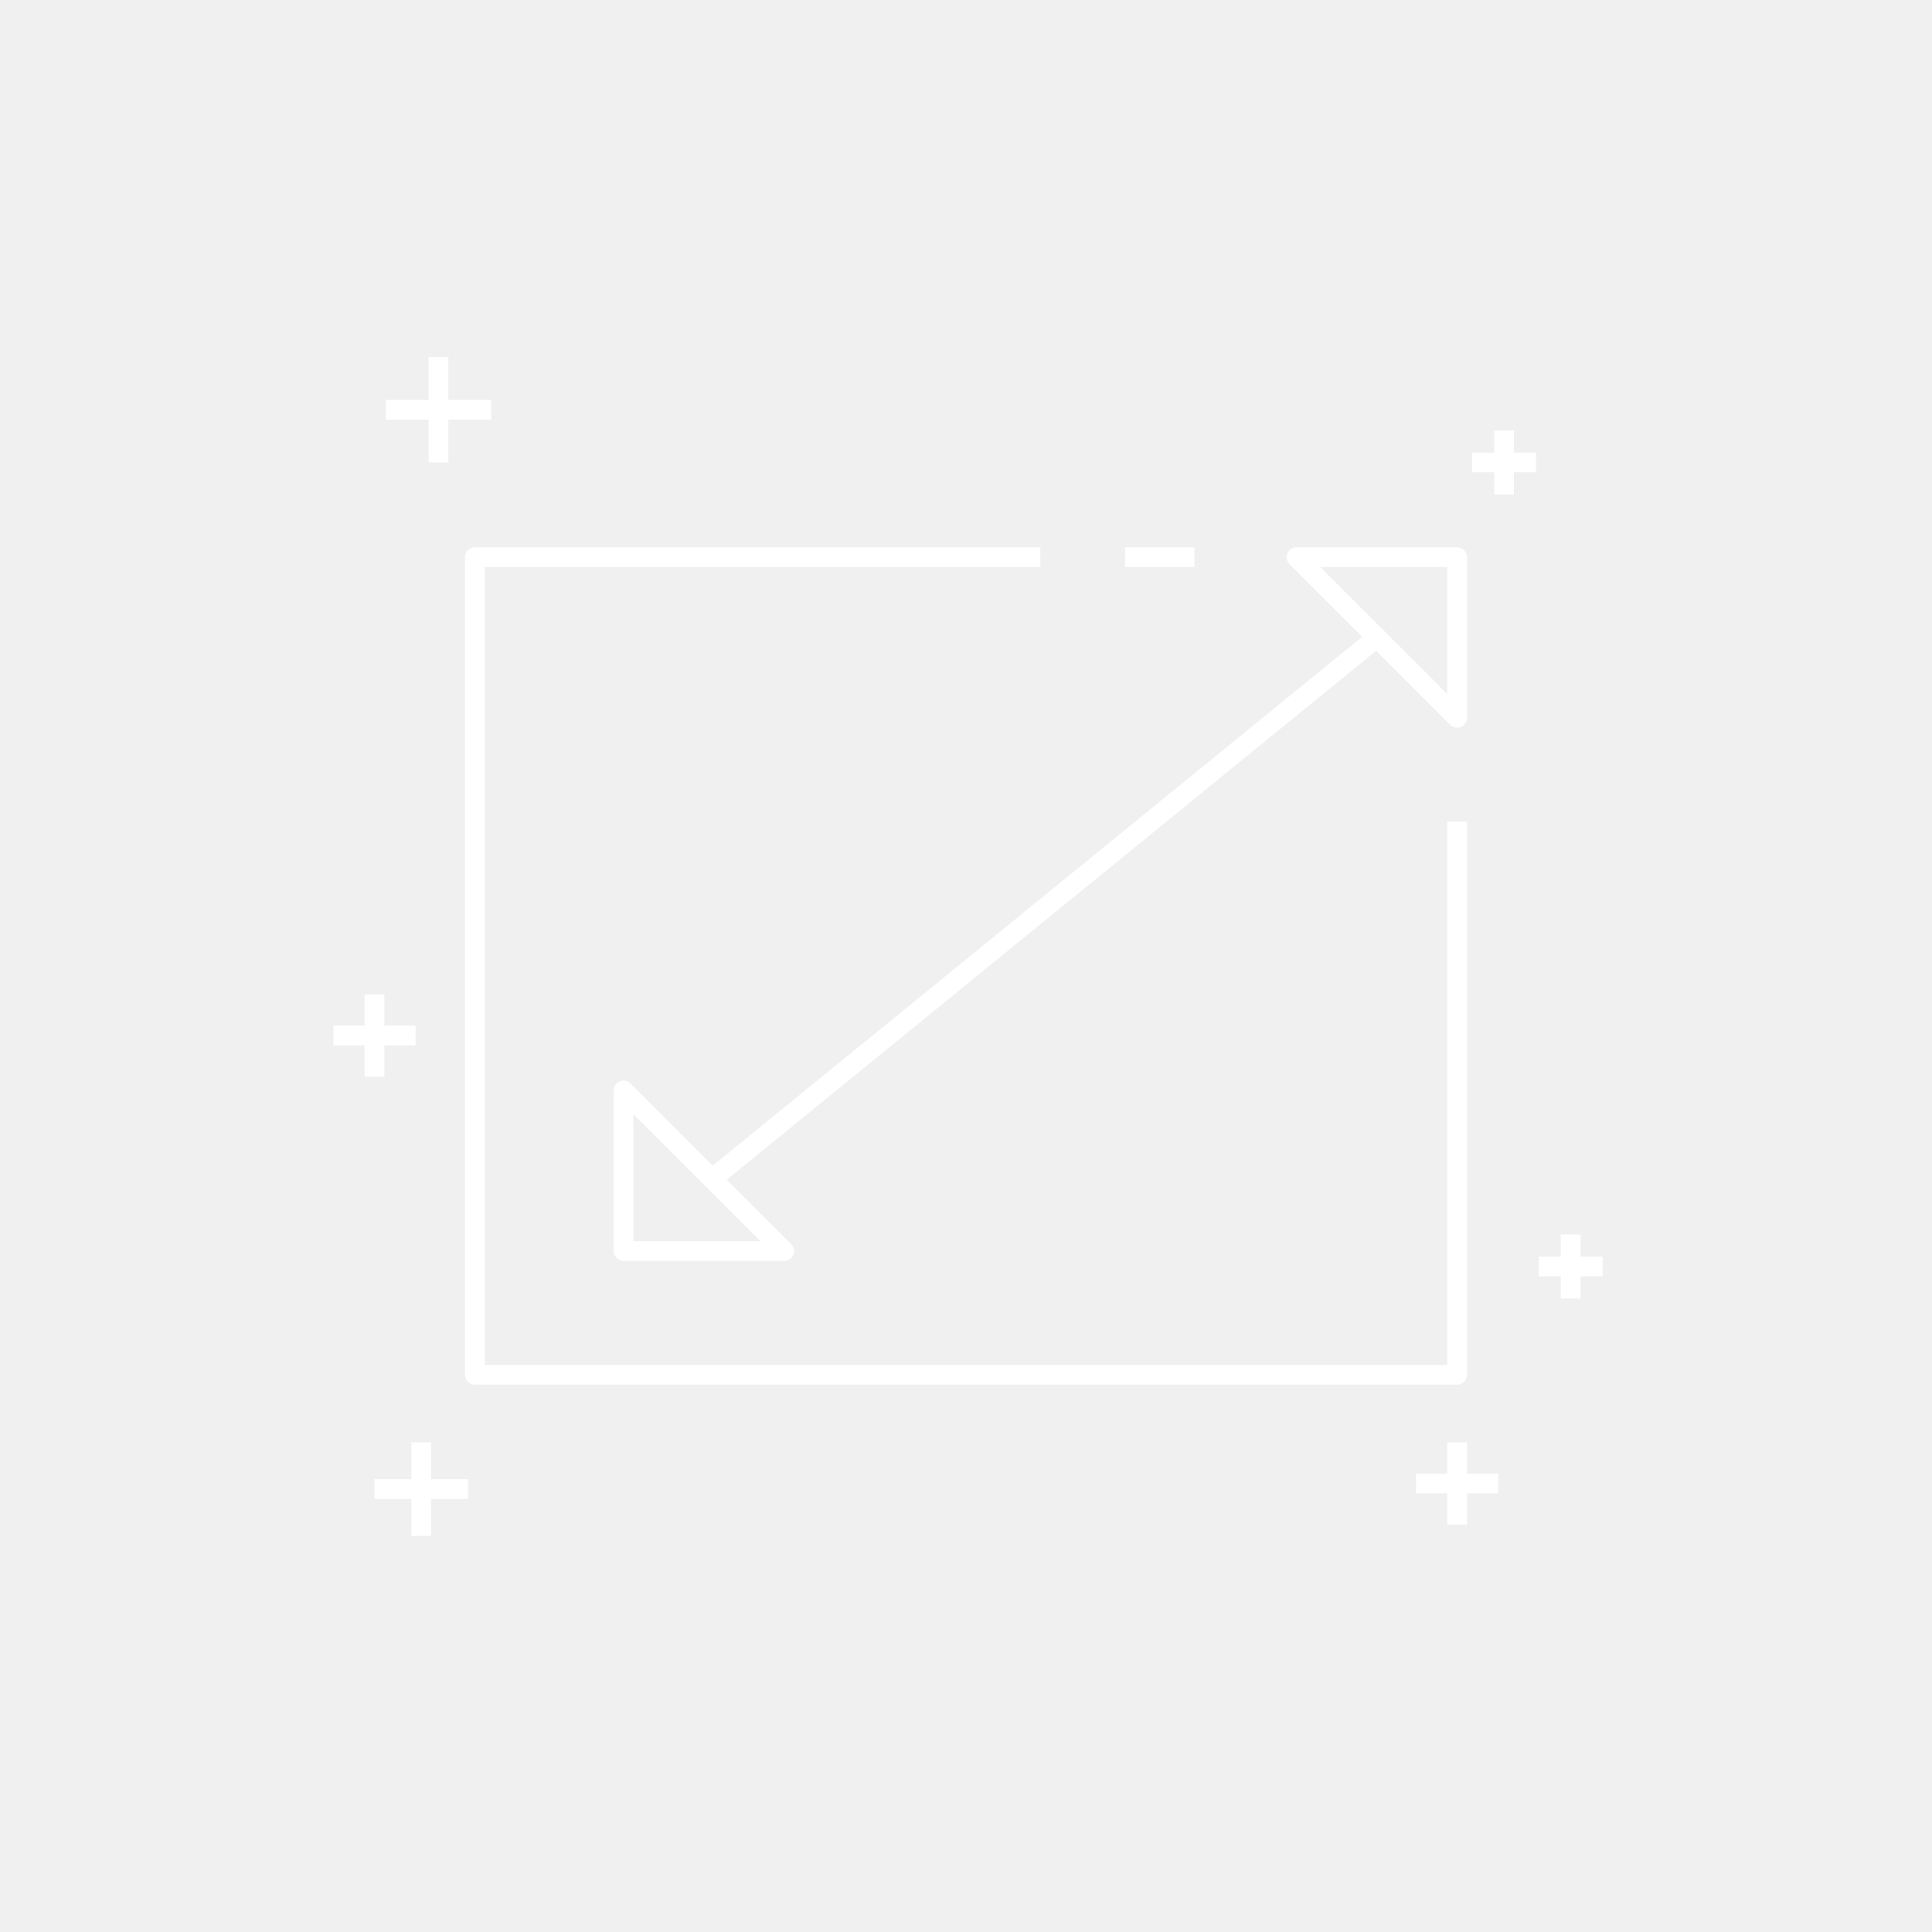
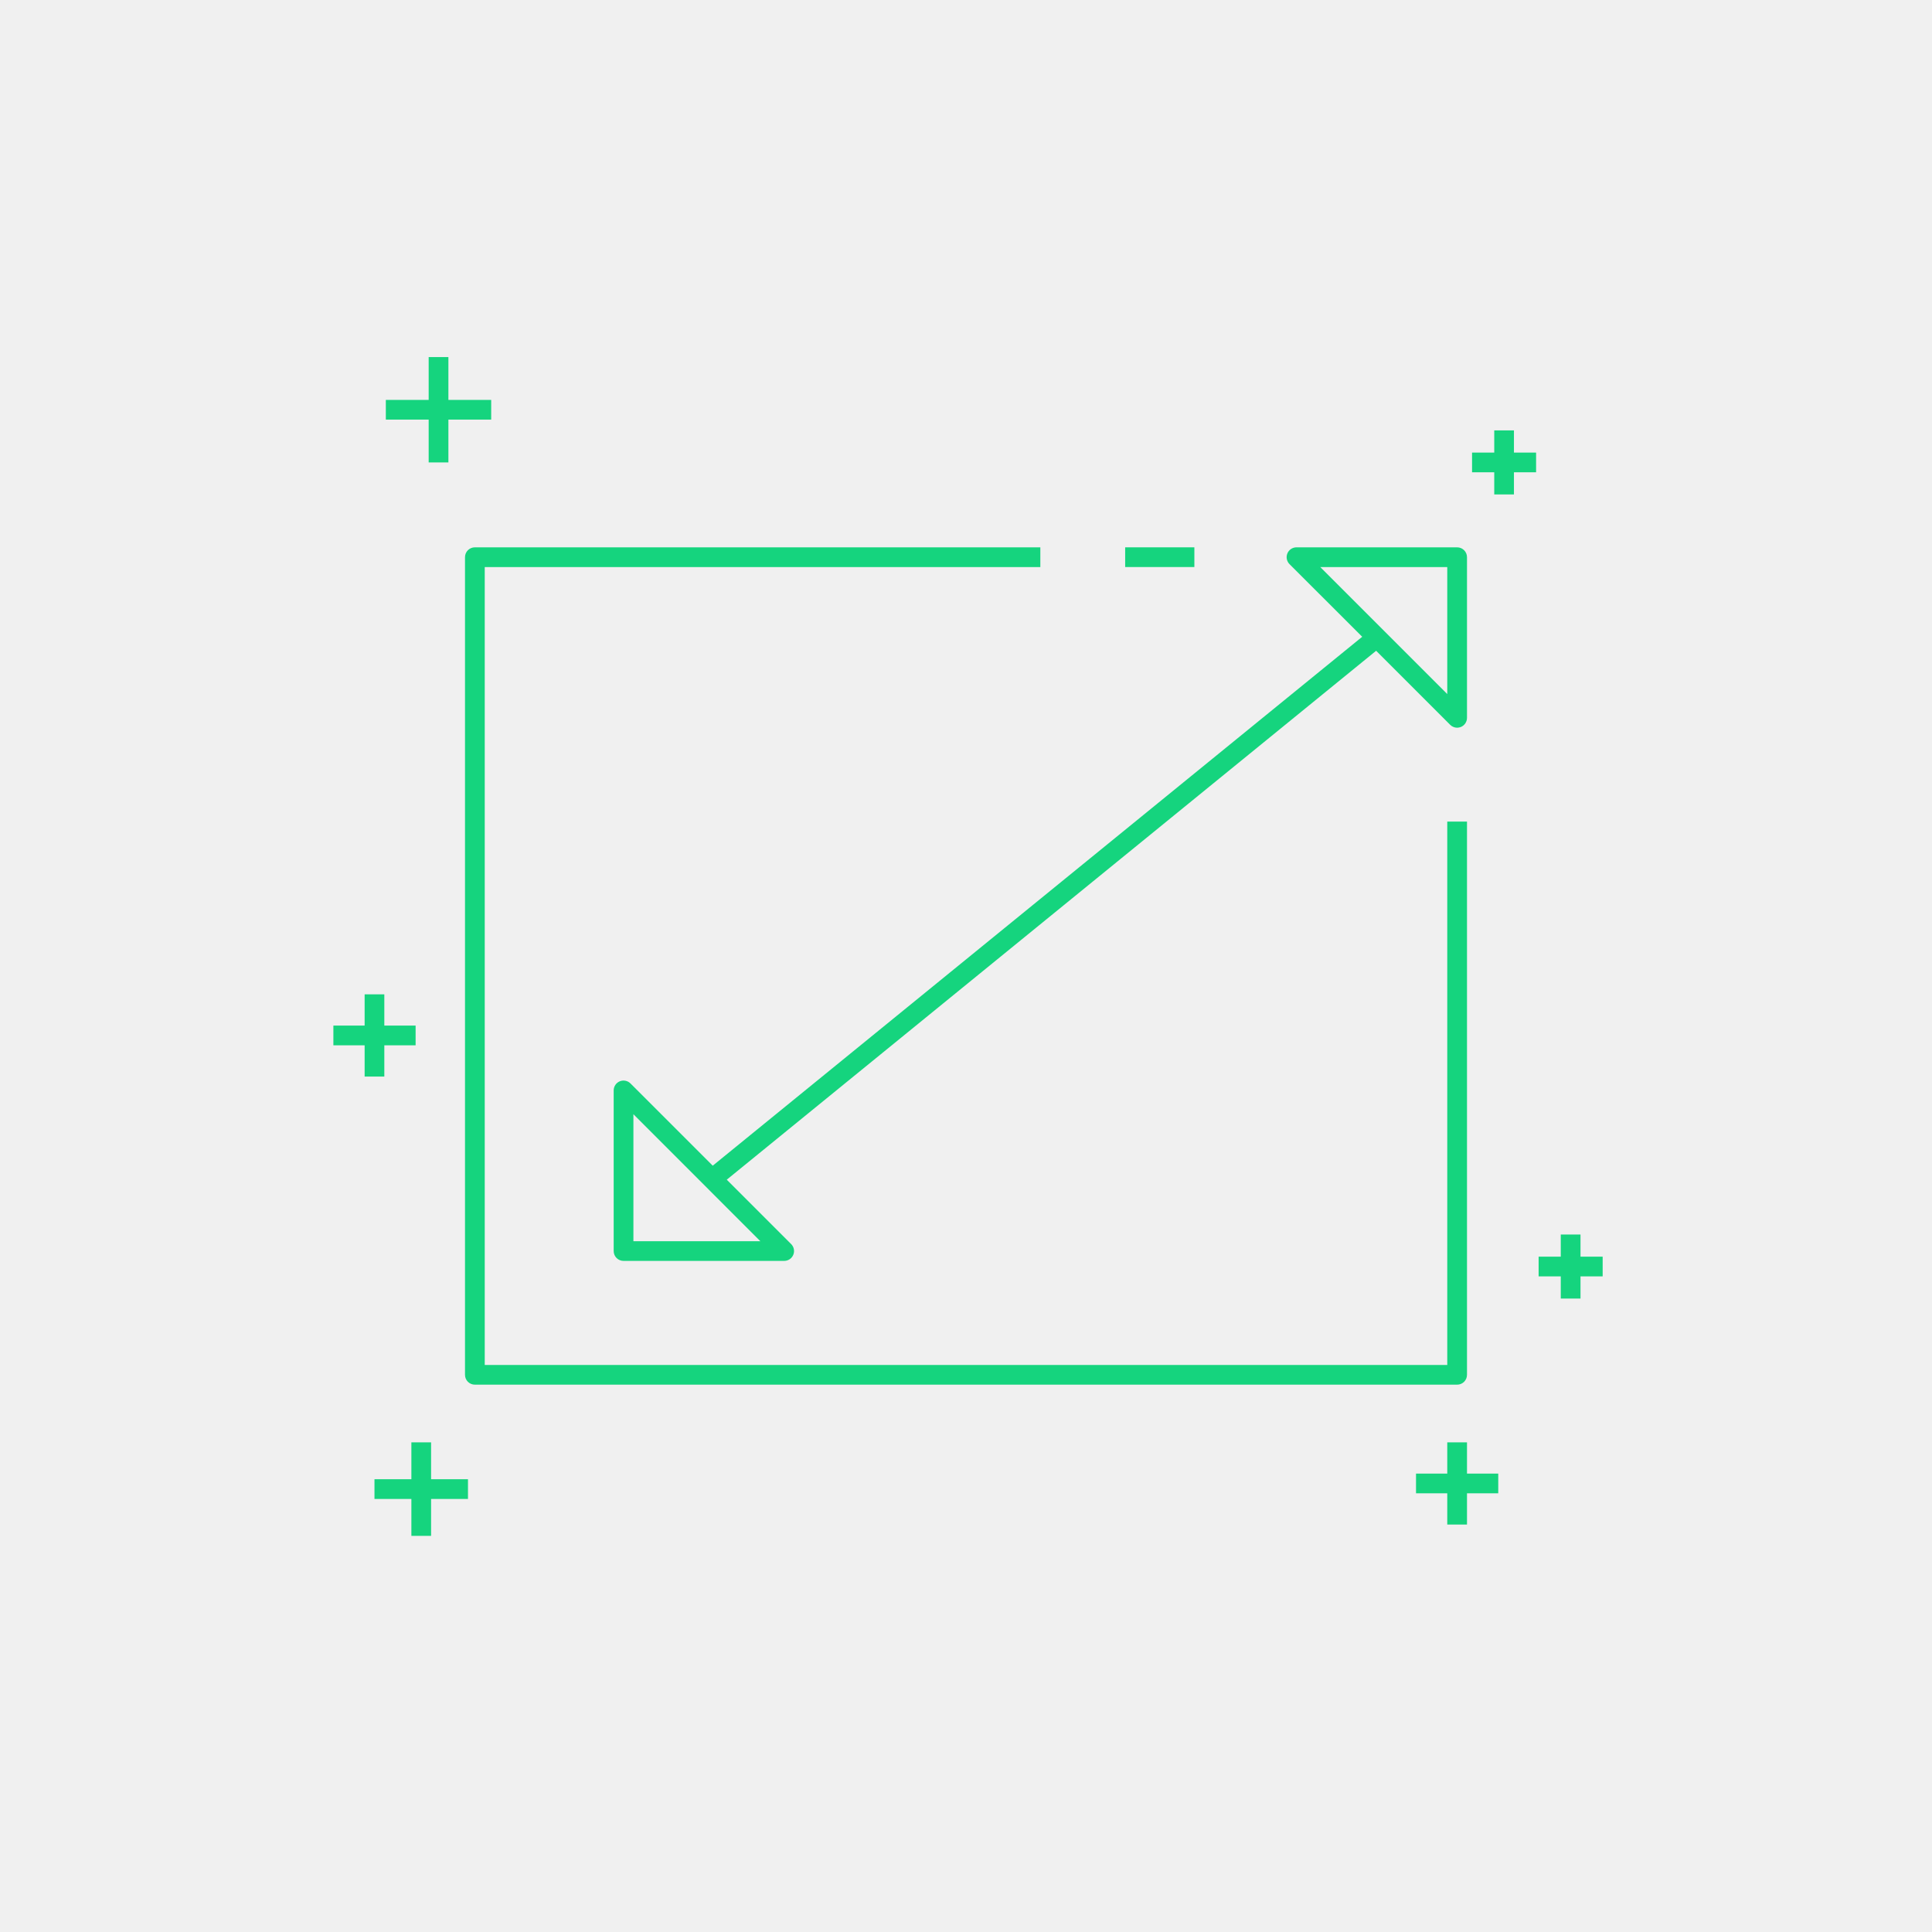
- <svg xmlns="http://www.w3.org/2000/svg" id="Layer_3" data-name="Layer 3" viewBox="0 0 512 512">
-   <defs>
-     <style>.cls-1{fill:#fff;}</style>
-   </defs>
-   <path class="cls-1" d="M388.77,364.34V217.73h-5.23v144H128.46V150.28H275.7v-5.23H125.84a2.61,2.61,0,0,0-2.61,2.61V364.34a2.61,2.61,0,0,0,2.61,2.61H386.16A2.61,2.61,0,0,0,388.77,364.34Z" />
-   <path class="cls-1" d="M361,168.75,188.88,308.92l-21.79-21.79a2.61,2.61,0,0,0-4.46,1.84v42.57a2.61,2.61,0,0,0,2.61,2.61h42.57a2.61,2.61,0,0,0,1.85-4.46L192.6,312.63,364.69,172.46l19.62,19.62a2.62,2.62,0,0,0,1.85.77,2.74,2.74,0,0,0,1-.2,2.63,2.63,0,0,0,1.61-2.42V147.66a2.61,2.61,0,0,0-2.61-2.61H343.59a2.61,2.61,0,0,0-1.85,4.46ZM167.86,328.93V295.28l33.64,33.65ZM383.54,150.28v33.65l-33.65-33.65Z" />
-   <rect class="cls-1" x="298.18" y="145.05" width="18.34" height="5.22" />
-   <polygon class="cls-1" points="388.77 382.24 383.54 382.24 383.54 390.52 375.26 390.52 375.26 395.74 383.54 395.74 383.54 404.02 388.77 404.02 388.77 395.74 397.05 395.74 397.05 390.52 388.77 390.52 388.77 382.24" />
-   <polygon class="cls-1" points="101.85 285.3 101.85 277.02 110.14 277.02 110.14 271.79 101.85 271.79 101.85 263.51 96.63 263.51 96.63 271.79 88.35 271.79 88.35 277.02 96.63 277.02 96.63 285.3 101.85 285.3" />
-   <polygon class="cls-1" points="113.6 122.55 118.83 122.55 118.83 111.2 130.17 111.2 130.17 105.98 118.83 105.98 118.83 94.63 113.6 94.63 113.6 105.98 102.25 105.98 102.25 111.2 113.6 111.2 113.6 122.55" />
-   <polygon class="cls-1" points="114.24 382.24 109.02 382.24 109.02 392.01 99.24 392.01 99.24 397.24 109.02 397.24 109.02 407.02 114.24 407.02 114.24 397.24 124.02 397.24 124.02 392.01 114.24 392.01 114.24 382.24" />
-   <polygon class="cls-1" points="424.72 333.03 418.85 333.03 418.85 327.16 413.62 327.16 413.62 333.03 407.75 333.03 407.75 338.25 413.62 338.25 413.62 344.13 418.85 344.13 418.85 338.25 424.72 338.25 424.72 333.03" />
-   <polygon class="cls-1" points="401.21 114.06 395.99 114.06 395.99 119.94 390.11 119.94 390.11 125.16 395.99 125.16 395.99 131.03 401.21 131.03 401.21 125.16 407.08 125.16 407.08 119.94 401.21 119.94 401.21 114.06" />
+ <svg xmlns="http://www.w3.org/2000/svg" width="260" height="260" viewBox="0 0 260 260" fill="none">
+   <path d="M197.422 185.016V110.566H194.766V183.691H65.234V76.314H140.004V73.658H63.903C63.729 73.658 63.557 73.692 63.396 73.759C63.235 73.826 63.089 73.923 62.966 74.046C62.843 74.169 62.745 74.316 62.679 74.476C62.612 74.637 62.578 74.809 62.578 74.984V185.016C62.578 185.368 62.717 185.705 62.966 185.954C63.215 186.202 63.552 186.342 63.903 186.342H196.097C196.448 186.342 196.786 186.202 197.034 185.954C197.283 185.705 197.422 185.368 197.422 185.016Z" fill="#15D47E" />
+   <path d="M183.32 85.693L95.916 156.873L84.85 145.808C84.665 145.622 84.429 145.495 84.172 145.444C83.915 145.392 83.648 145.418 83.406 145.518C83.163 145.618 82.956 145.788 82.81 146.006C82.664 146.224 82.586 146.48 82.586 146.743V168.36C82.586 168.534 82.62 168.707 82.686 168.867C82.753 169.028 82.851 169.174 82.974 169.297C83.097 169.42 83.243 169.518 83.404 169.585C83.565 169.651 83.737 169.686 83.911 169.686H105.529C105.791 169.686 106.048 169.609 106.267 169.464C106.486 169.318 106.657 169.111 106.757 168.868C106.858 168.625 106.884 168.358 106.833 168.1C106.781 167.843 106.654 167.606 106.468 167.421L97.805 158.757L185.194 87.577L195.157 97.541C195.406 97.79 195.744 97.931 196.097 97.932C196.271 97.93 196.443 97.895 196.605 97.83C196.847 97.728 197.053 97.557 197.199 97.339C197.344 97.12 197.422 96.864 197.422 96.601V74.984C197.422 74.809 197.388 74.637 197.321 74.476C197.255 74.316 197.157 74.169 197.034 74.046C196.911 73.923 196.765 73.826 196.604 73.759C196.443 73.692 196.271 73.658 196.097 73.658H174.479C174.217 73.657 173.959 73.735 173.741 73.88C173.522 74.026 173.351 74.233 173.251 74.476C173.15 74.719 173.124 74.986 173.175 75.243C173.227 75.501 173.354 75.738 173.54 75.923L183.32 85.693ZM85.241 167.035V149.947L102.324 167.035H85.241ZM194.766 76.314V93.402L177.679 76.314H194.766Z" fill="#15D47E" />
+   <path d="M160.733 73.658H151.42V76.309H160.733V73.658Z" fill="#15D47E" />
+   <path d="M197.422 194.106H194.766V198.311H190.562V200.962H194.766V205.166H197.422V200.962H201.627V198.311H197.422V194.106Z" fill="#15D47E" />
+   <path d="M51.721 144.879V140.674H55.931V138.018H51.721V133.814H49.07V138.018H44.865V140.674H49.07V144.879H51.721Z" fill="#15D47E" />
+   <path d="M57.688 62.232H60.343V56.469H66.102V53.818H60.343V48.054H57.688V53.818H51.924V56.469H57.688V62.232Z" fill="#15D47E" />
+   <path d="M58.013 194.106H55.362V199.068H50.395V201.723H55.362V206.69H58.013V201.723H62.979V199.068H58.013V194.106Z" fill="#15D47E" />
+   <path d="M215.678 169.117H212.697V166.136H210.041V169.117H207.061V171.768H210.041V174.754H212.697V171.768H215.678V169.117Z" fill="#15D47E" />
+   <path d="M203.74 57.921H201.089V60.907H198.103V63.558H201.089V66.539H203.74V63.558H206.72V60.907H203.74V57.921Z" fill="#15D47E" />
</svg>
